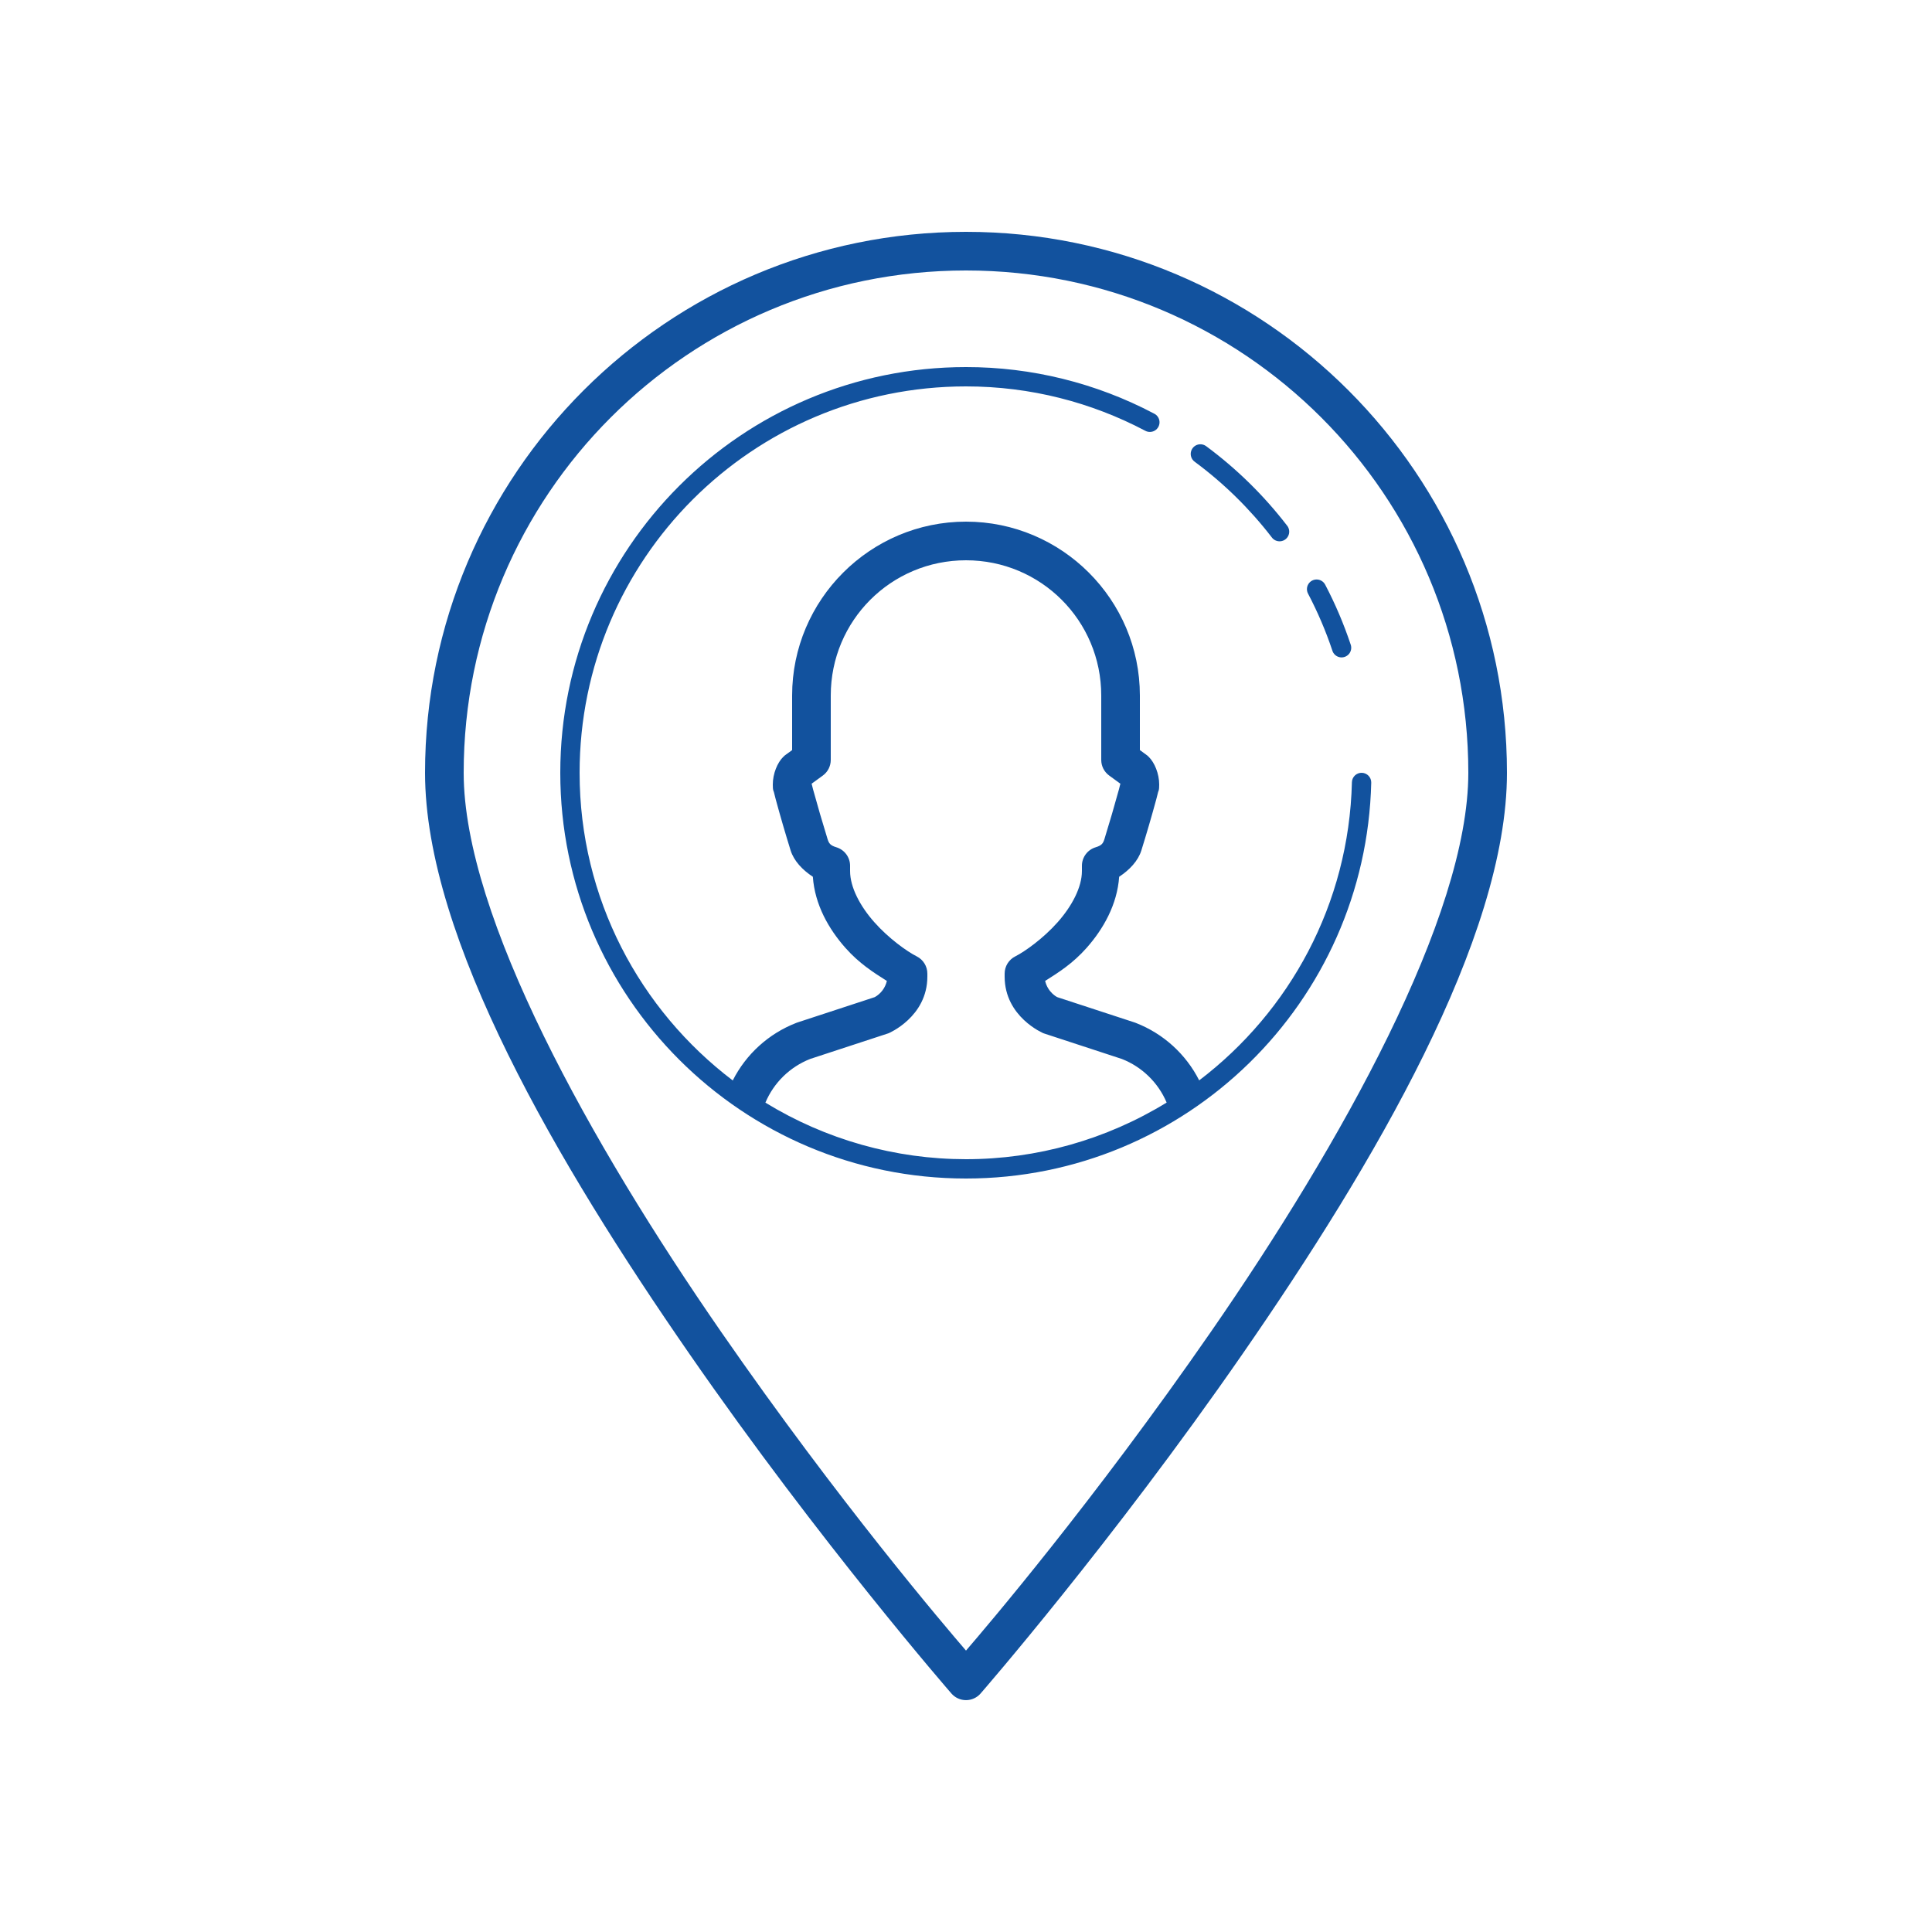
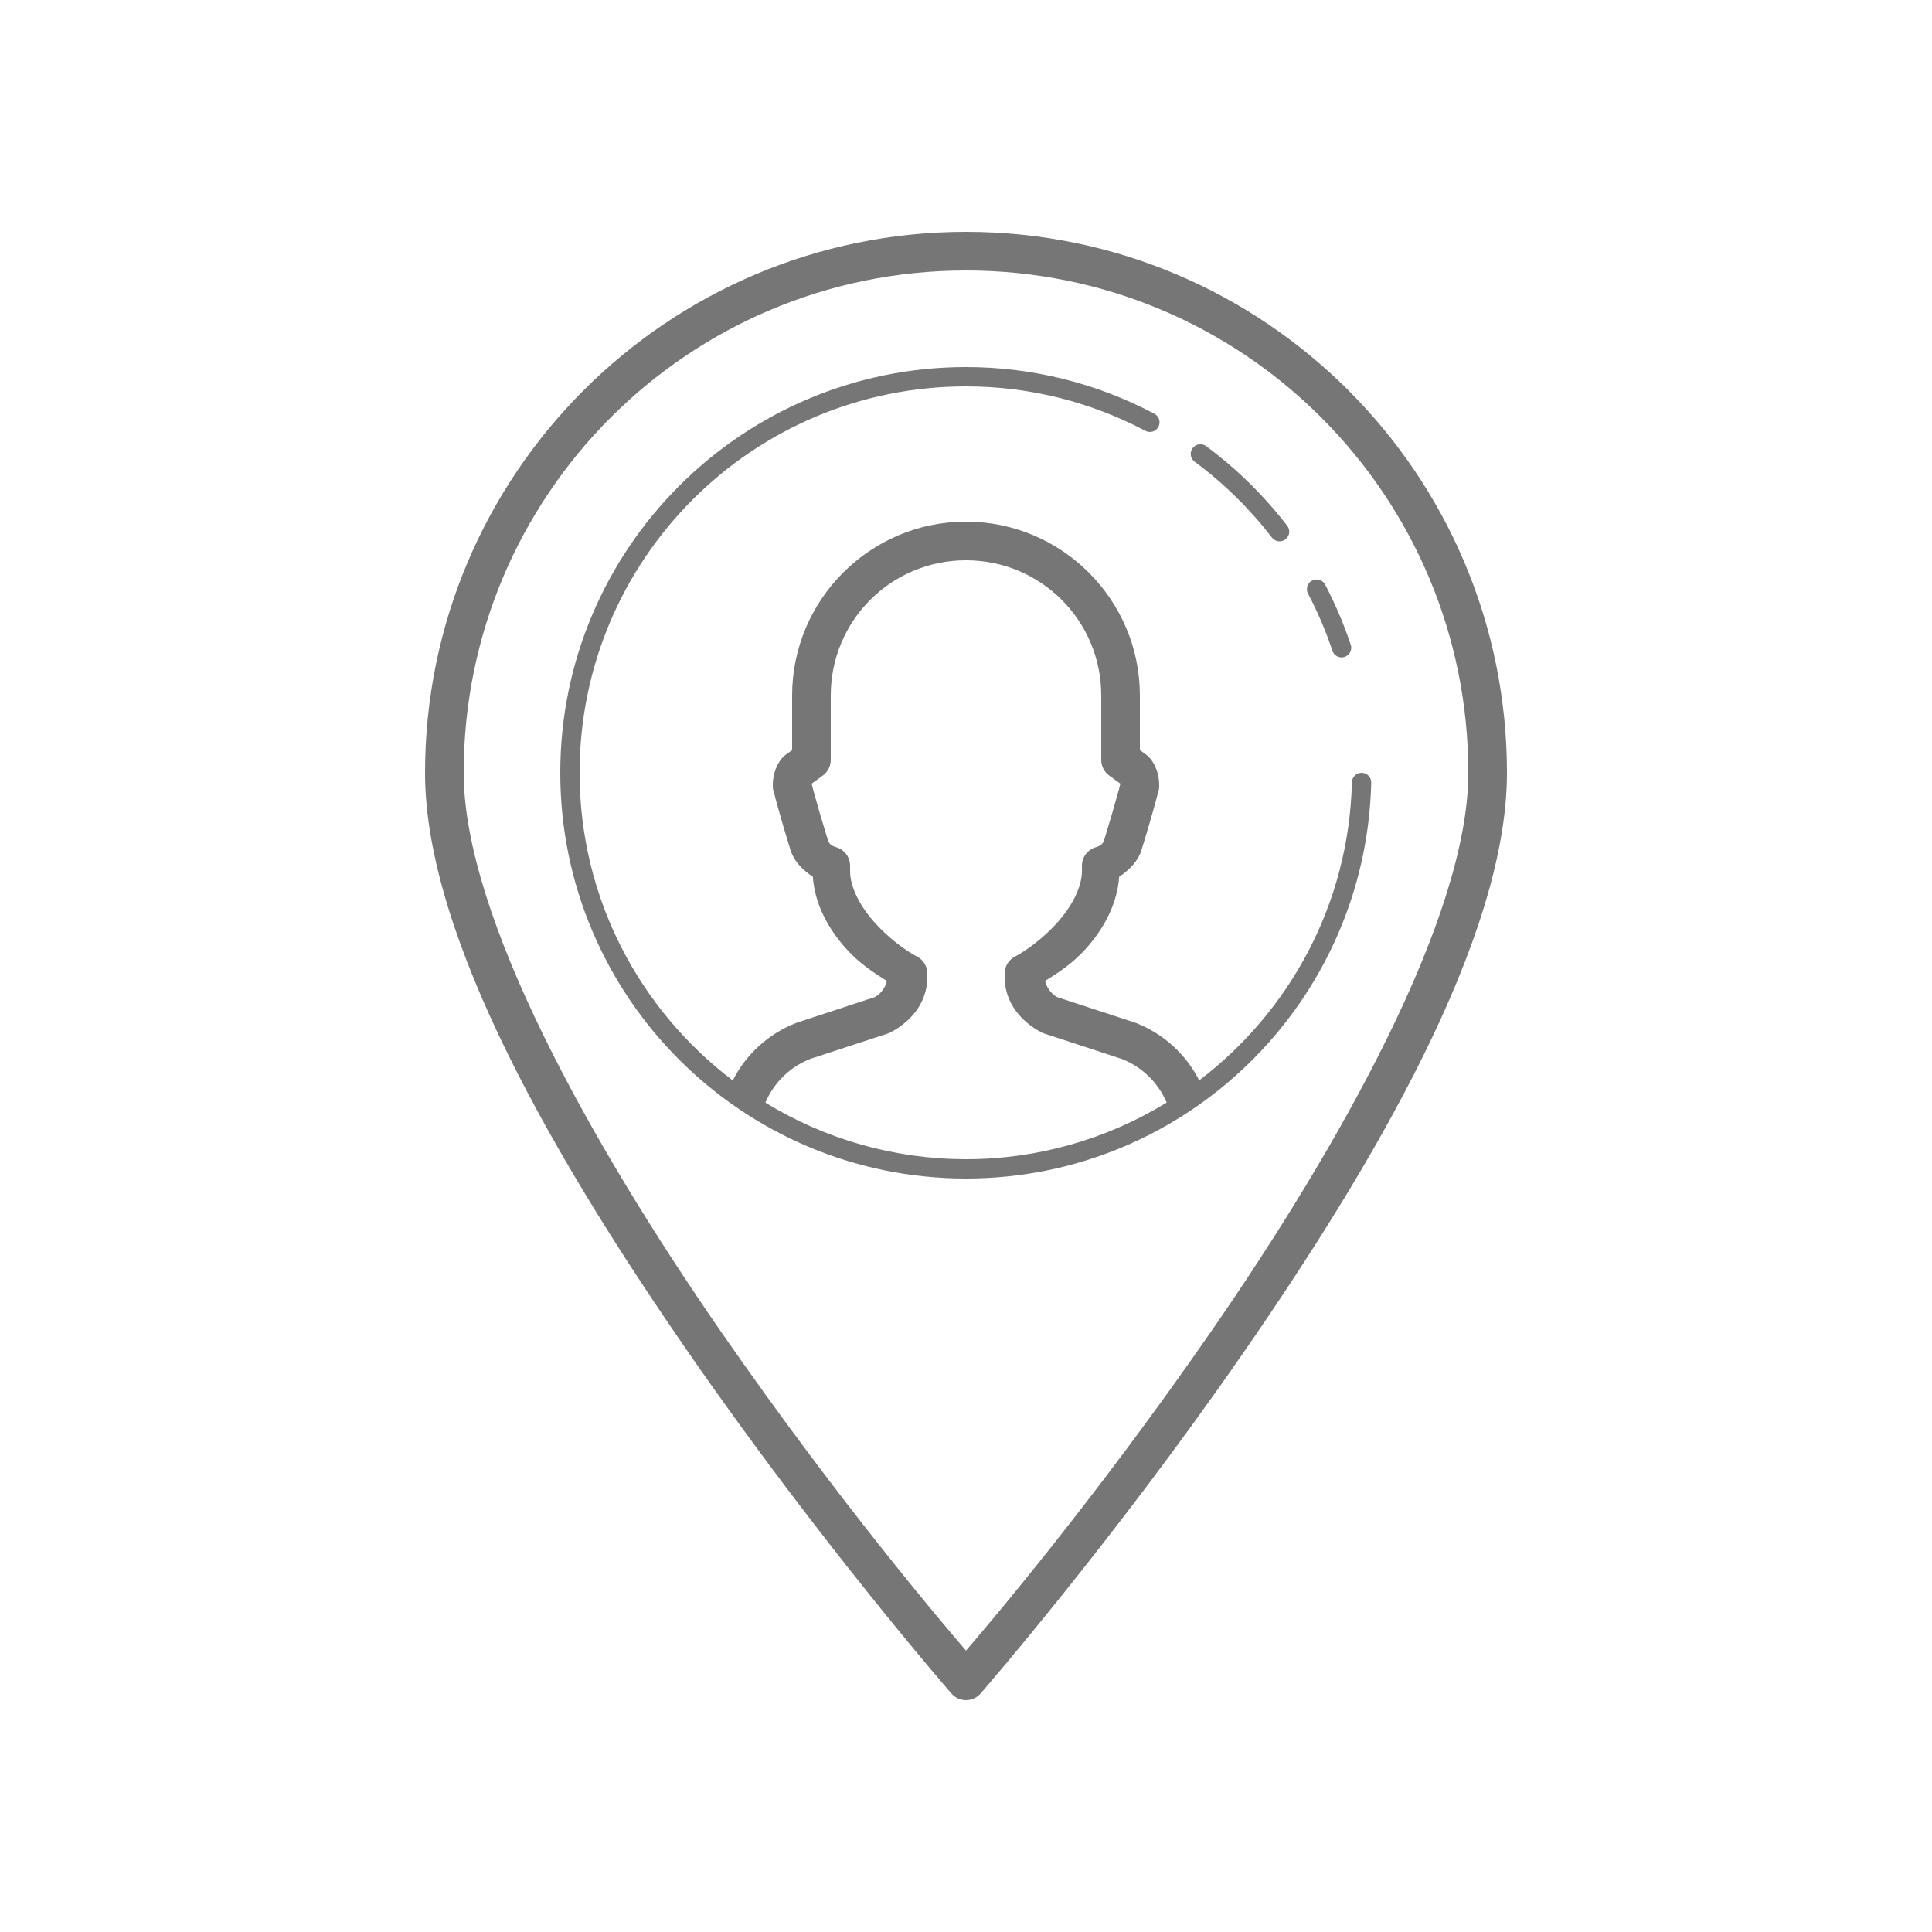
- <svg xmlns="http://www.w3.org/2000/svg" fill="#12529e" viewBox="0 0 100 100">
+ <svg xmlns="http://www.w3.org/2000/svg" fill="#767676" viewBox="0 0 100 100">
  <path d="M50 12c-15.452 0-28 12.548-28 28 0 8.563 6.891 20.266 13.678 30.068 6.786 9.803 13.568 17.588 13.568 17.588a1 1 0 001.508 0s6.782-7.785 13.568-17.588C71.11 60.266 78 48.563 78 40c0-15.452-12.548-28-28-28zm0 2c14.372 0 26 11.628 26 26 0 7.438-6.609 19.234-13.322 28.932C56.567 77.758 51.048 84.215 50 85.434c-1.049-1.22-6.567-7.676-12.678-16.502C30.61 59.234 24 47.437 24 40c0-14.372 11.628-26 26-26zm0 5c-11.592 0-21 9.408-21 21s9.408 21 21 21c11.42 0 20.7-9.134 20.975-20.488a.5.5 0 10-1-.024c-.153 6.306-3.225 11.871-7.905 15.432a6.196 6.196 0 00-3.277-2.973 1 1 0 00-.053-.02l-4.02-1.316c-.002 0-.48-.236-.624-.838.695-.439 1.432-.904 2.146-1.71.867-.979 1.584-2.24 1.686-3.682.544-.358.98-.826 1.148-1.36a76.623 76.623 0 00.772-2.646c.037-.14.069-.261.093-.367.025-.106.059-.063.059-.4 0-.559-.24-1.144-.55-1.442a1 1 0 00-.003-.002c-.123-.117-.08-.07-.093-.08l-.038-.03c-.026-.019-.058-.04-.095-.068L59 38.824V36c0-4.959-4.041-9-9-9s-9 4.041-9 9v2.824l-.22.162-.096.069-.038.029c-.012.01.03-.037-.093.08-.316.3-.553.886-.553 1.443 0 .338.034.295.059.4.024.107.056.228.093.368a76.646 76.646 0 00.771 2.646c.169.535.605 1.002 1.15 1.36.101 1.442.818 2.701 1.685 3.68.714.806 1.451 1.273 2.146 1.712a1.298 1.298 0 01-.625.838h-.002l-4.017 1.317a1 1 0 00-.053.02 6.201 6.201 0 00-3.28 2.976C33.118 52.272 30 46.51 30 40c0-11.052 8.948-20 20-20 3.351 0 6.498.832 9.268 2.291a.5.5 0 10.464-.885A20.818 20.818 0 0050 19zm12.107 3.996a.5.5 0 00-.267.906 20.165 20.165 0 013.98 3.903.5.5 0 10.791-.61 21.162 21.162 0 00-4.175-4.097.5.5 0 00-.329-.102zM50 29c3.877 0 7 3.123 7 7v3.334a1 1 0 00.414.81 260.273 260.273 0 00.576.42c-.016.07-.041.172-.074.295a84.583 84.583 0 01-.746 2.557 1 1 0 00-.002.006c-.07.222-.13.335-.457.433a1 1 0 00-.711.958v.271c0 .838-.515 1.814-1.256 2.65-.741.837-1.696 1.518-2.193 1.768a1 1 0 00-.551.893v.152c0 2.093 2.006 2.933 2.006 2.933a1 1 0 00.047.016l4.015 1.316a4.175 4.175 0 012.317 2.256A19.853 19.853 0 0150 60a19.883 19.883 0 01-10.383-2.928 4.174 4.174 0 012.315-2.26l.002-.001 4.013-1.315a1 1 0 00.047-.016S48 52.64 48 50.547v-.152a1 1 0 00-.55-.893c-.498-.25-1.453-.93-2.194-1.768-.742-.836-1.256-1.812-1.256-2.65v-.272a1 1 0 00-.71-.957c-.326-.098-.389-.213-.458-.433a1 1 0 00-.002-.006 84.606 84.606 0 01-.746-2.557 10.419 10.419 0 01-.074-.295l.209-.152.367-.267a1 1 0 00.414-.811V36c0-3.877 3.123-7 7-7zm18.148.994a.5.5 0 00-.441.738c.49.936.91 1.912 1.25 2.926a.5.5 0 10.947-.316 20.94 20.94 0 00-1.31-3.074.5.5 0 00-.446-.274zM42.004 40.568c-.003-.056-.004-.166-.004.04 0-.033-.004-.017-.006-.032l.01-.008zm15.992 0l.01.008c-.002.015-.006-.001-.006.031 0-.205-.001-.095-.004-.039z" />
</svg>
